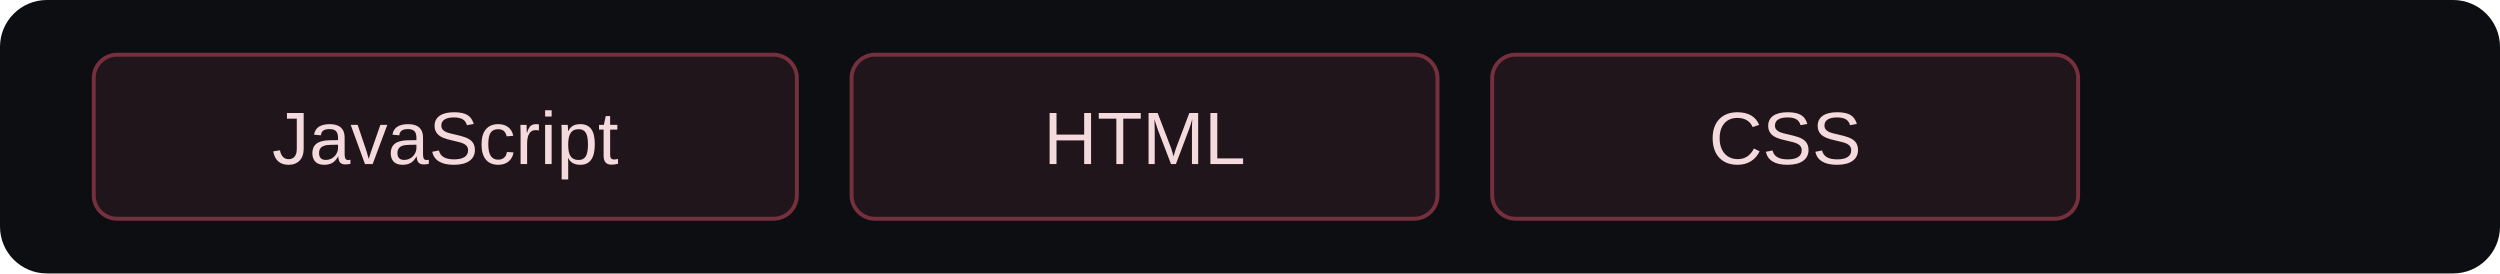
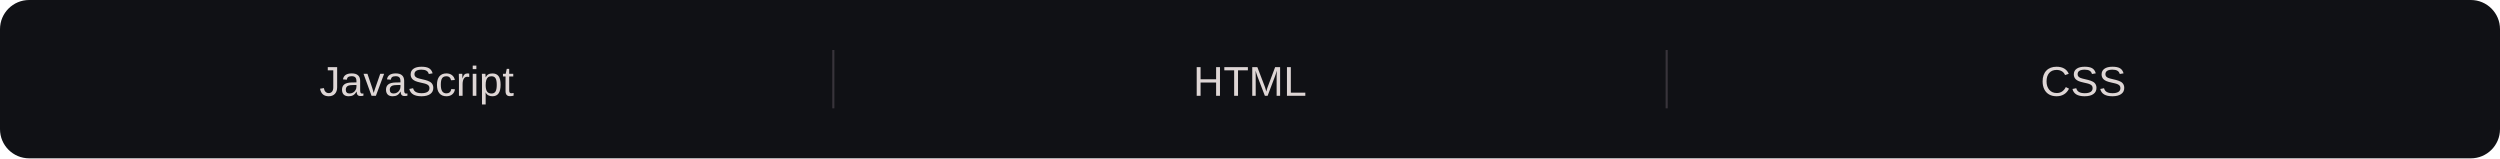
- <svg xmlns="http://www.w3.org/2000/svg" width="640" height="70" viewBox="0 0 640 70" role="img">
-   <rect width="640" height="70" rx="12" fill="#0d0e12" />
-   <rect x="24" y="14" width="180" height="42" rx="6" fill="#20151b" stroke="#76303d" />
-   <text x="114.0" y="42" text-anchor="middle" fill="#f4d9dd" font-family="Arial" font-size="19">JavaScript</text>
-   <rect x="218" y="14" width="150" height="42" rx="6" fill="#20151b" stroke="#76303d" />
-   <text x="293.0" y="42" text-anchor="middle" fill="#f4d9dd" font-family="Arial" font-size="19">HTML</text>
-   <rect x="382" y="14" width="150" height="42" rx="6" fill="#20151b" stroke="#76303d" />
-   <text x="457.0" y="42" text-anchor="middle" fill="#f4d9dd" font-family="Arial" font-size="19">CSS</text>
+ <svg xmlns="http://www.w3.org/2000/svg" width="1200" height="76" viewBox="0 0 1200 76">
+   <rect width="1200" height="76" rx="14" fill="#101115" />
+   <text x="200.0" y="46" text-anchor="middle" font-family="Arial" font-size="20" fill="#ded6d5">JavaScript</text>
+   <path d="M400.0 24v28" stroke="#38343b" />
+   <text x="600.0" y="46" text-anchor="middle" font-family="Arial" font-size="20" fill="#ded6d5">HTML</text>
+   <path d="M800.0 24v28" stroke="#38343b" />
+   <text x="1000.0" y="46" text-anchor="middle" font-family="Arial" font-size="20" fill="#ded6d5">CSS</text>
</svg>
